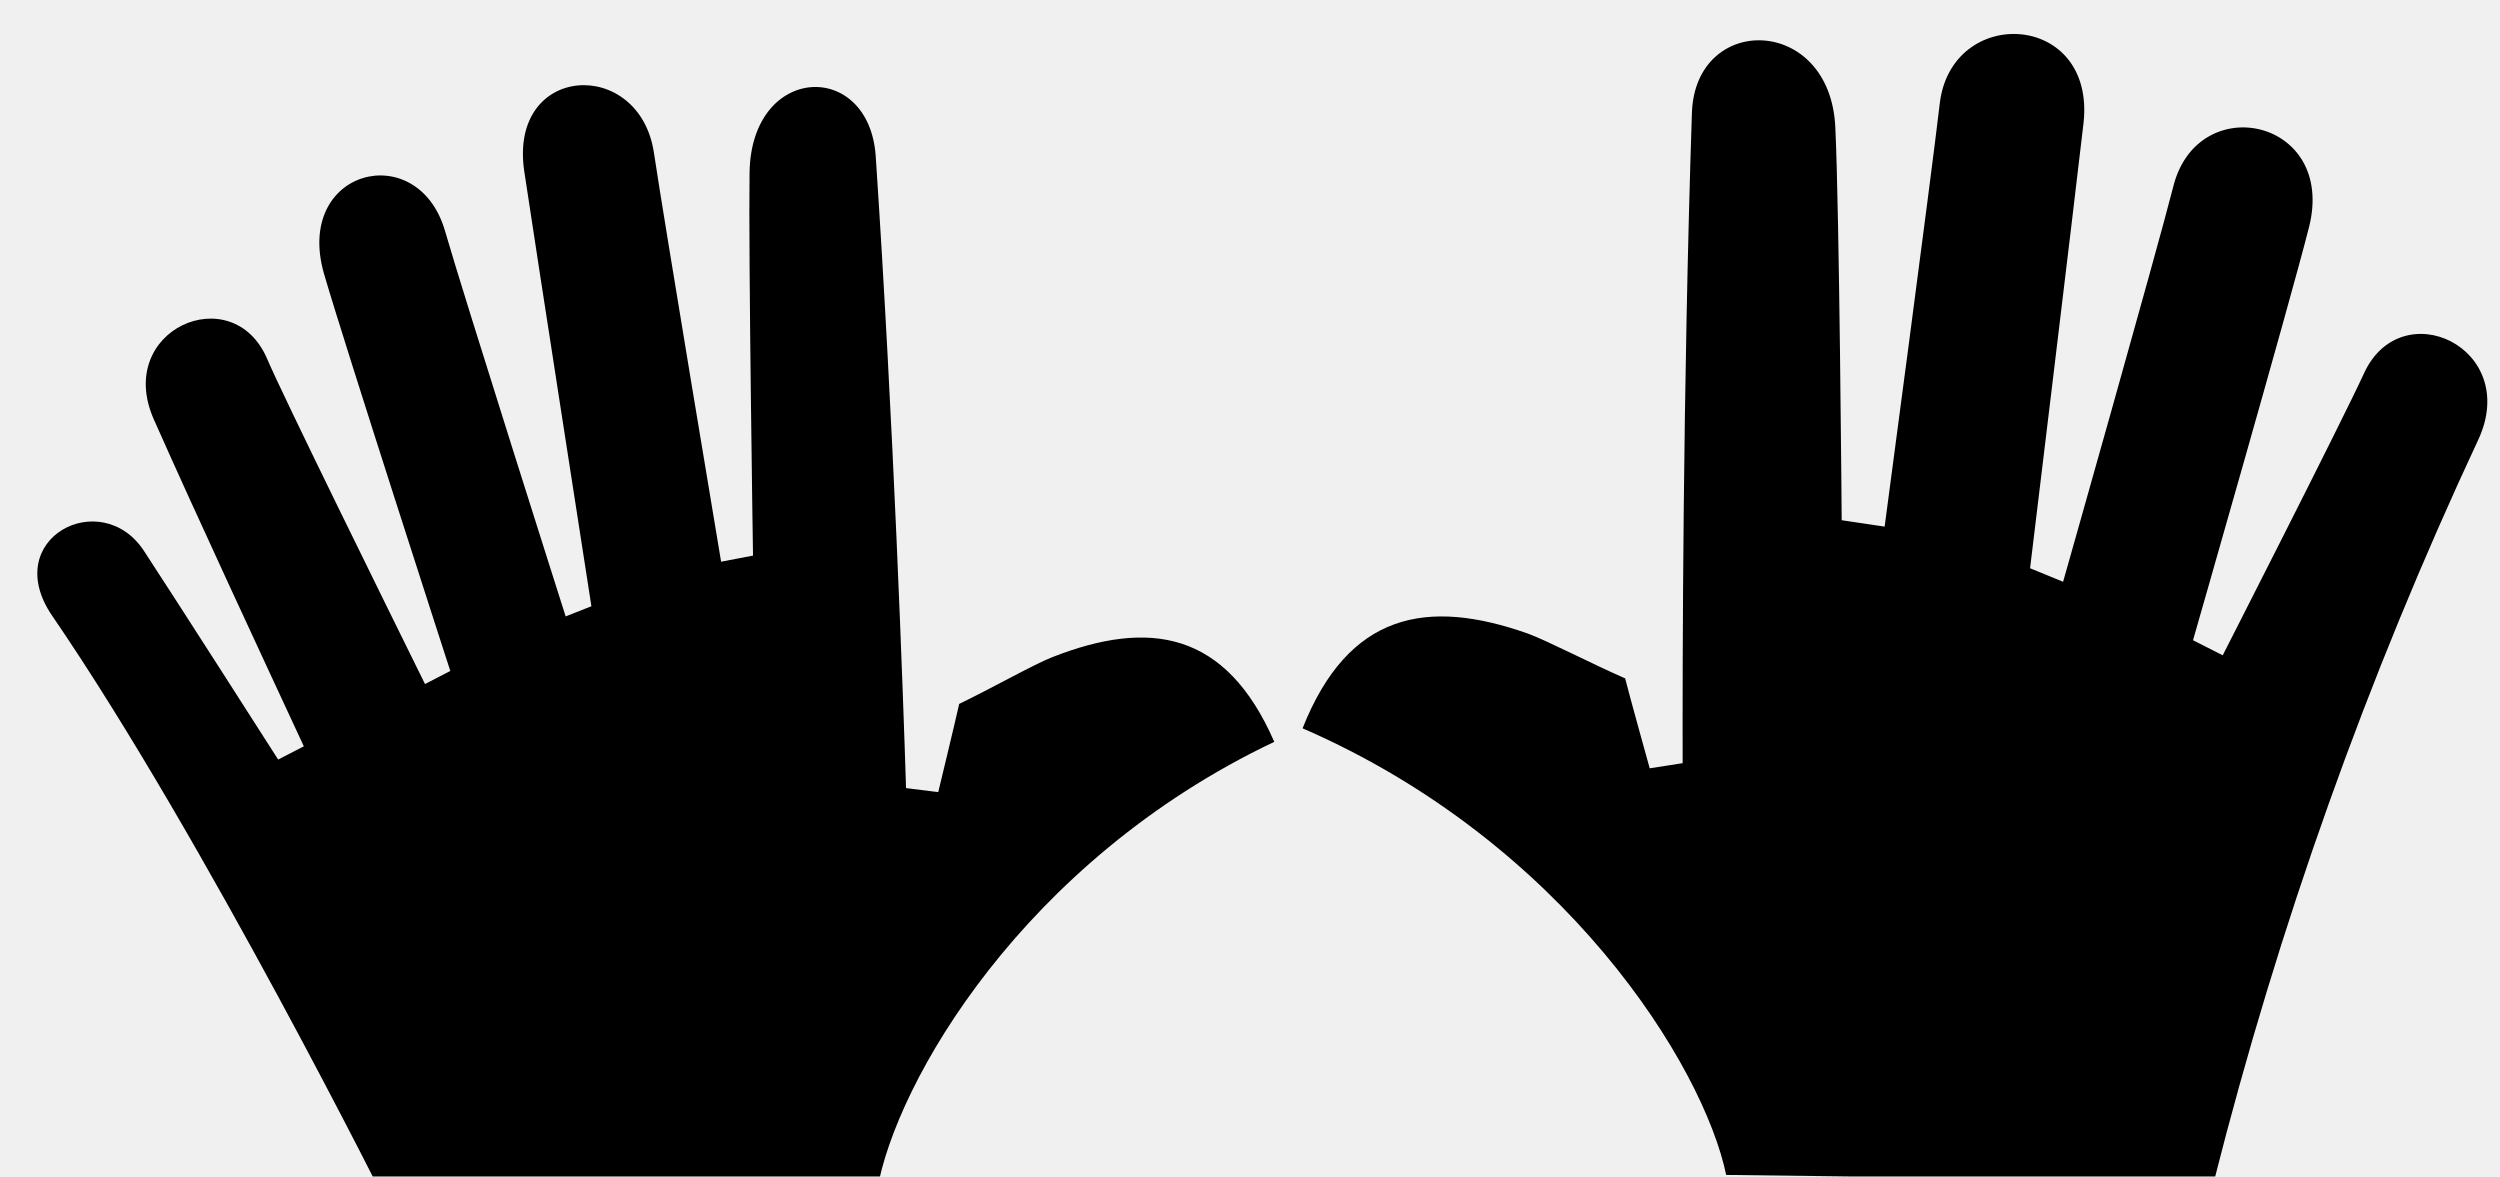
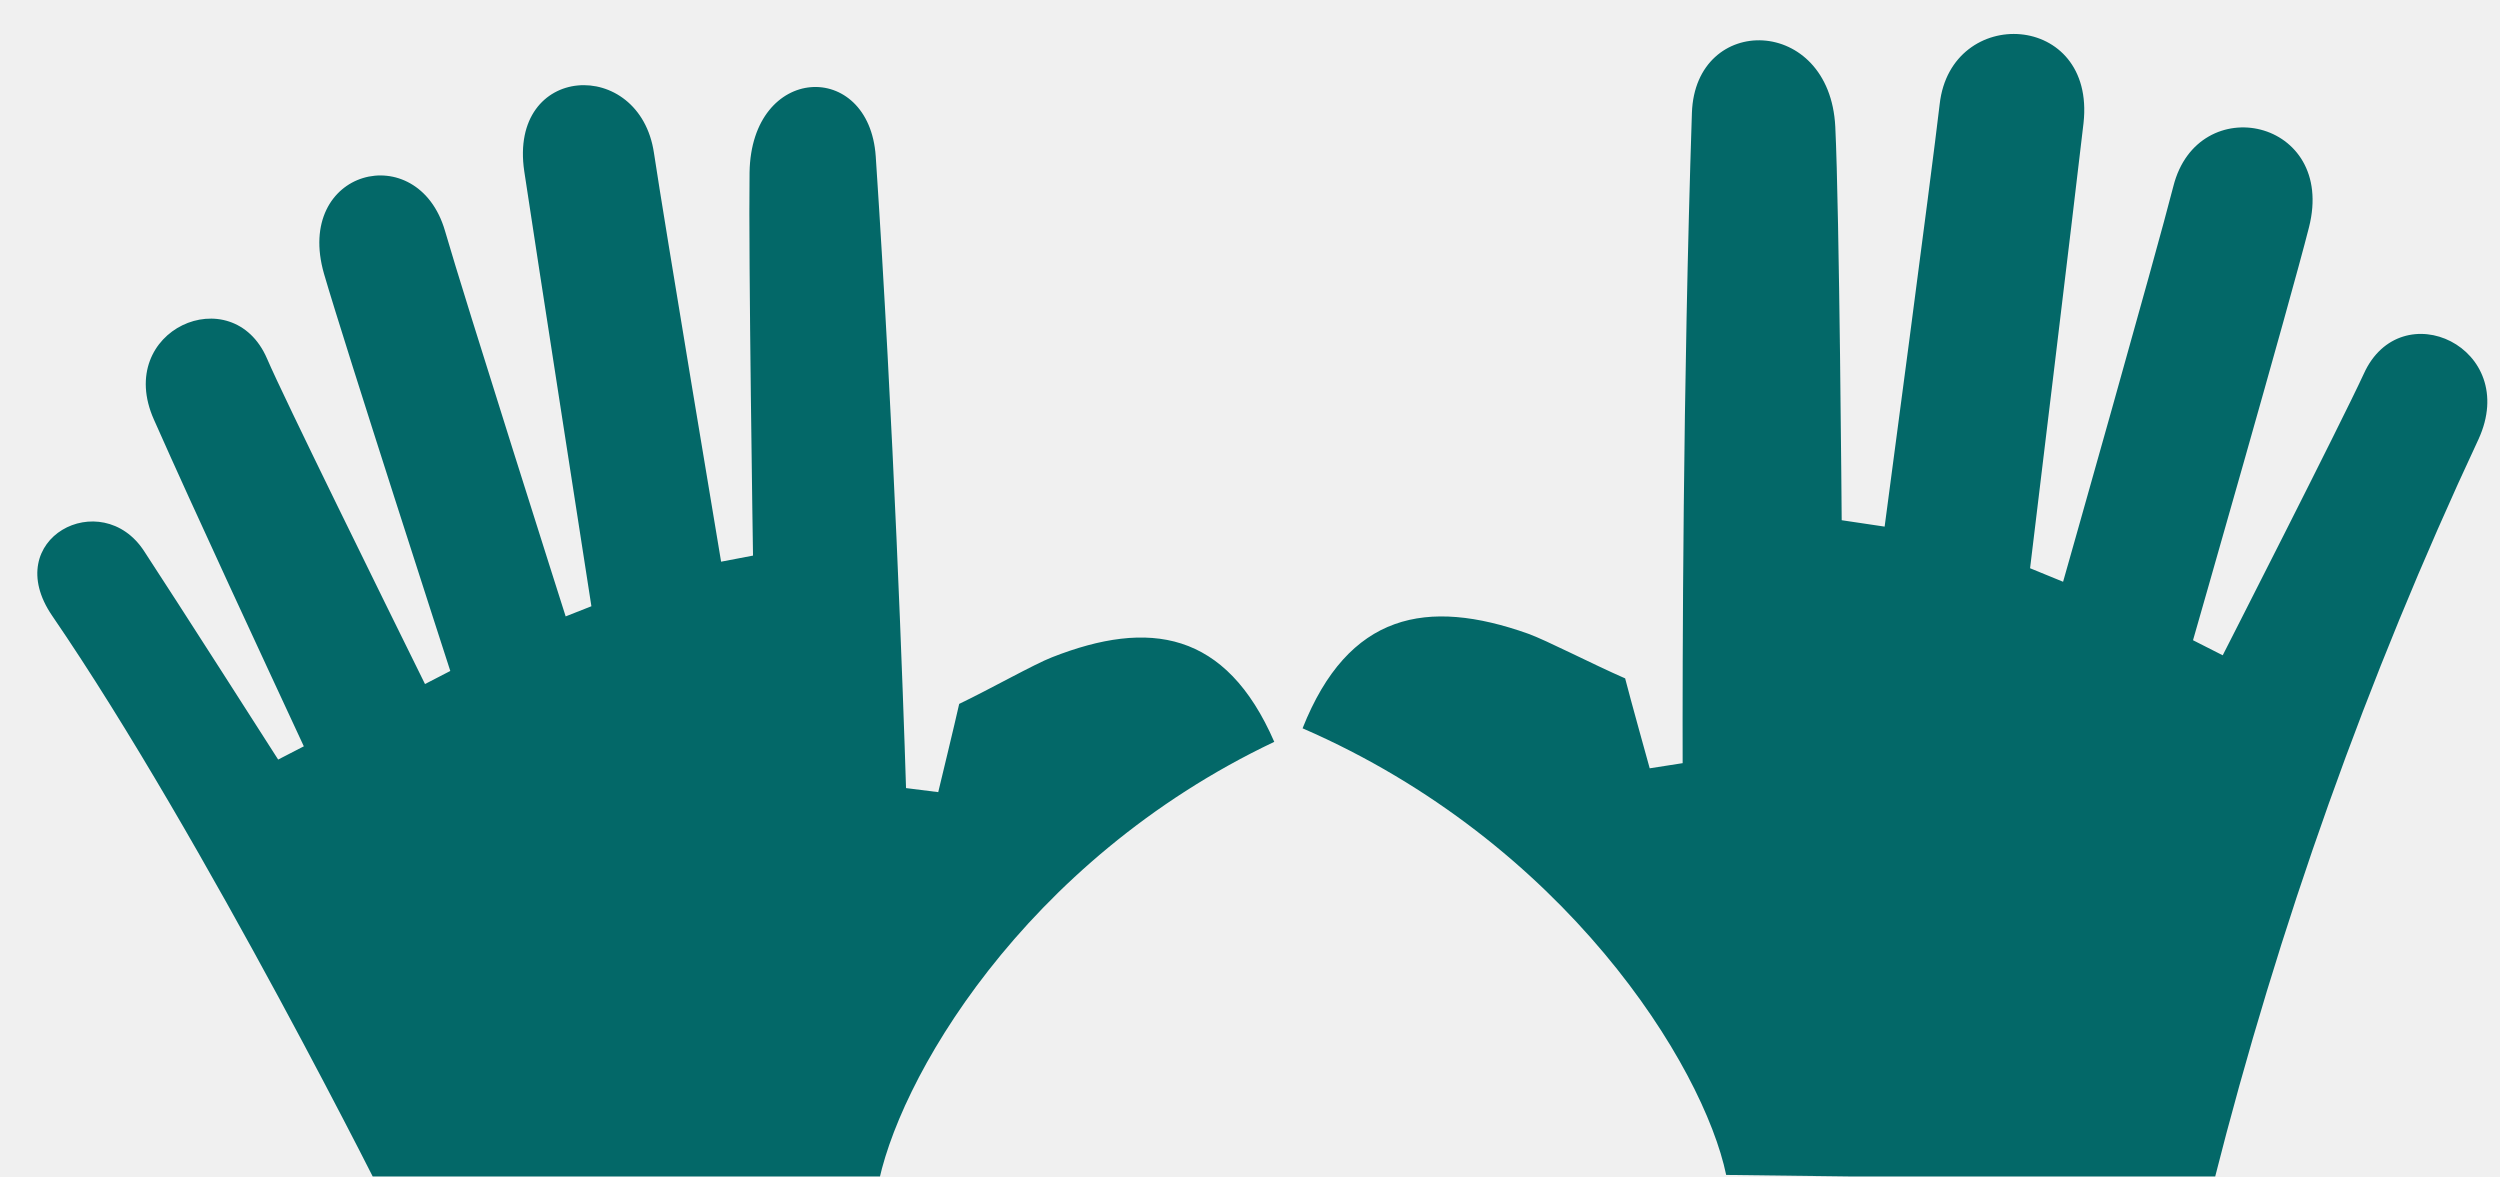
<svg xmlns="http://www.w3.org/2000/svg" width="34" height="16" fill="none">
-   <g clip-path="url(#a)" fill-rule="evenodd" clip-rule="evenodd" fill="#000">
+   <g clip-path="url(#a)" fill-rule="evenodd" clip-rule="evenodd" fill="rgb(3, 104, 104)">
    <path d="m30.11 16.061-6.634-.082c-.31-1.486-2.19-4.522-5.761-6.074.623-1.572 1.692-1.775 3.067-1.287.248.089.875.414 1.32.608.057.228.334 1.223.334 1.223l.448-.07c-.003-1.274.002-5.087.126-8.844.046-1.36 1.876-1.331 1.95.19.056 1.159.087 5.35.087 5.35l.584.087s.638-4.788.749-5.749c.155-1.354 2.123-1.258 1.956.26-.12 1.044-.727 6.055-.727 6.055l.449.184s1.265-4.456 1.5-5.38c.334-1.319 2.22-.917 1.844.56-.252.999-1.577 5.615-1.577 5.615l.404.205s1.601-3.14 1.918-3.827c.503-1.117 2.134-.36 1.56.89a56.595 56.595 0 0 0-3.596 10.086ZM5.312 16.481l6.618-.3c.253-1.455 1.98-4.468 5.4-6.092-.657-1.51-1.702-1.67-3.023-1.15-.238.092-.837.43-1.262.634-.049.223-.285 1.2-.285 1.2l-.438-.055c-.038-1.23-.169-4.945-.412-8.592-.09-1.321-1.693-1.26-1.716.22-.016 1.127.047 5.21.047 5.21l-.434.083s-.775-4.633-.913-5.558C8.7.769 6.912.86 7.13 2.33c.151 1.013.913 5.915.913 5.915l-.35.138S6.308 4.03 6.052 3.14c-.37-1.271-2.056-.84-1.645.585.279.96 1.717 5.4 1.717 5.4l-.344.178C5.206 8.139 3.86 5.41 3.632 4.878c-.472-1.097-2.084-.392-1.538.83.556 1.256 1.472 3.222 2.038 4.442l-.349.18S2.366 8.113 1.961 7.497c-.58-.895-1.972-.174-1.251.878 2.077 3.033 4.602 8.105 4.602 8.105Z" />
  </g>
  <defs>
    <clipPath id="a">
      <path fill="#fff" d="M0 0h34v16H0z" />
    </clipPath>
  </defs>
</svg>
